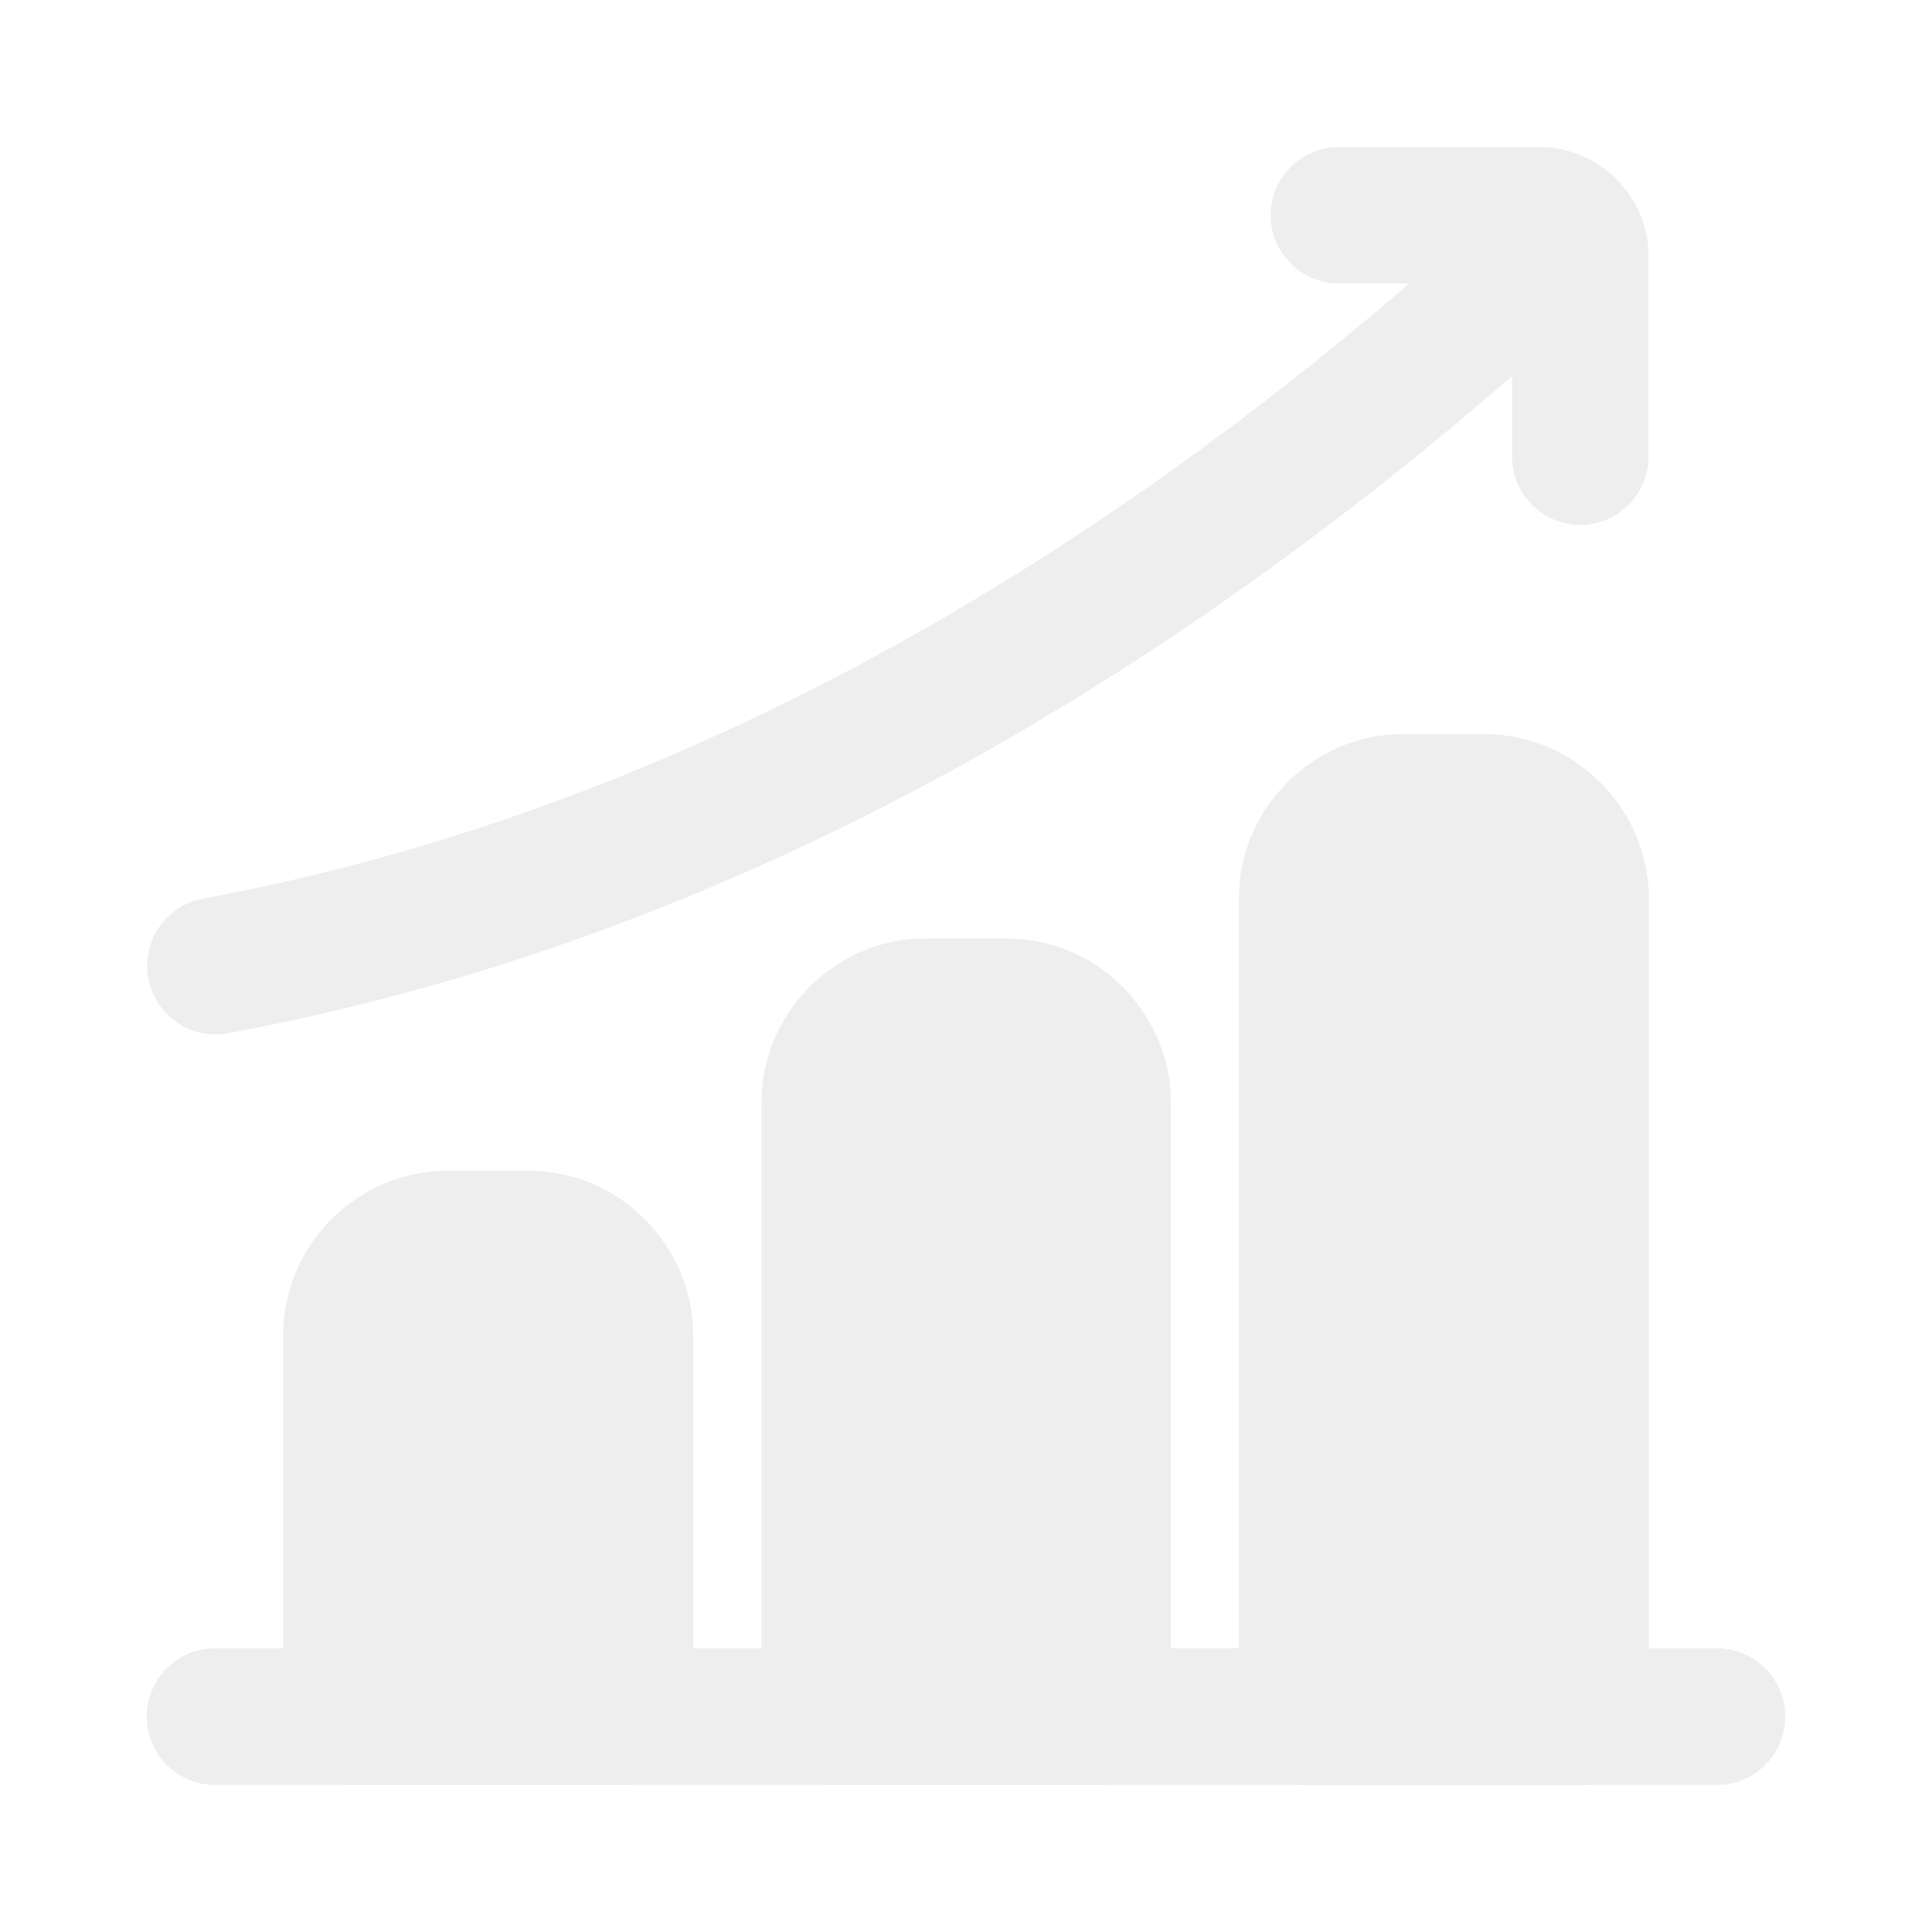
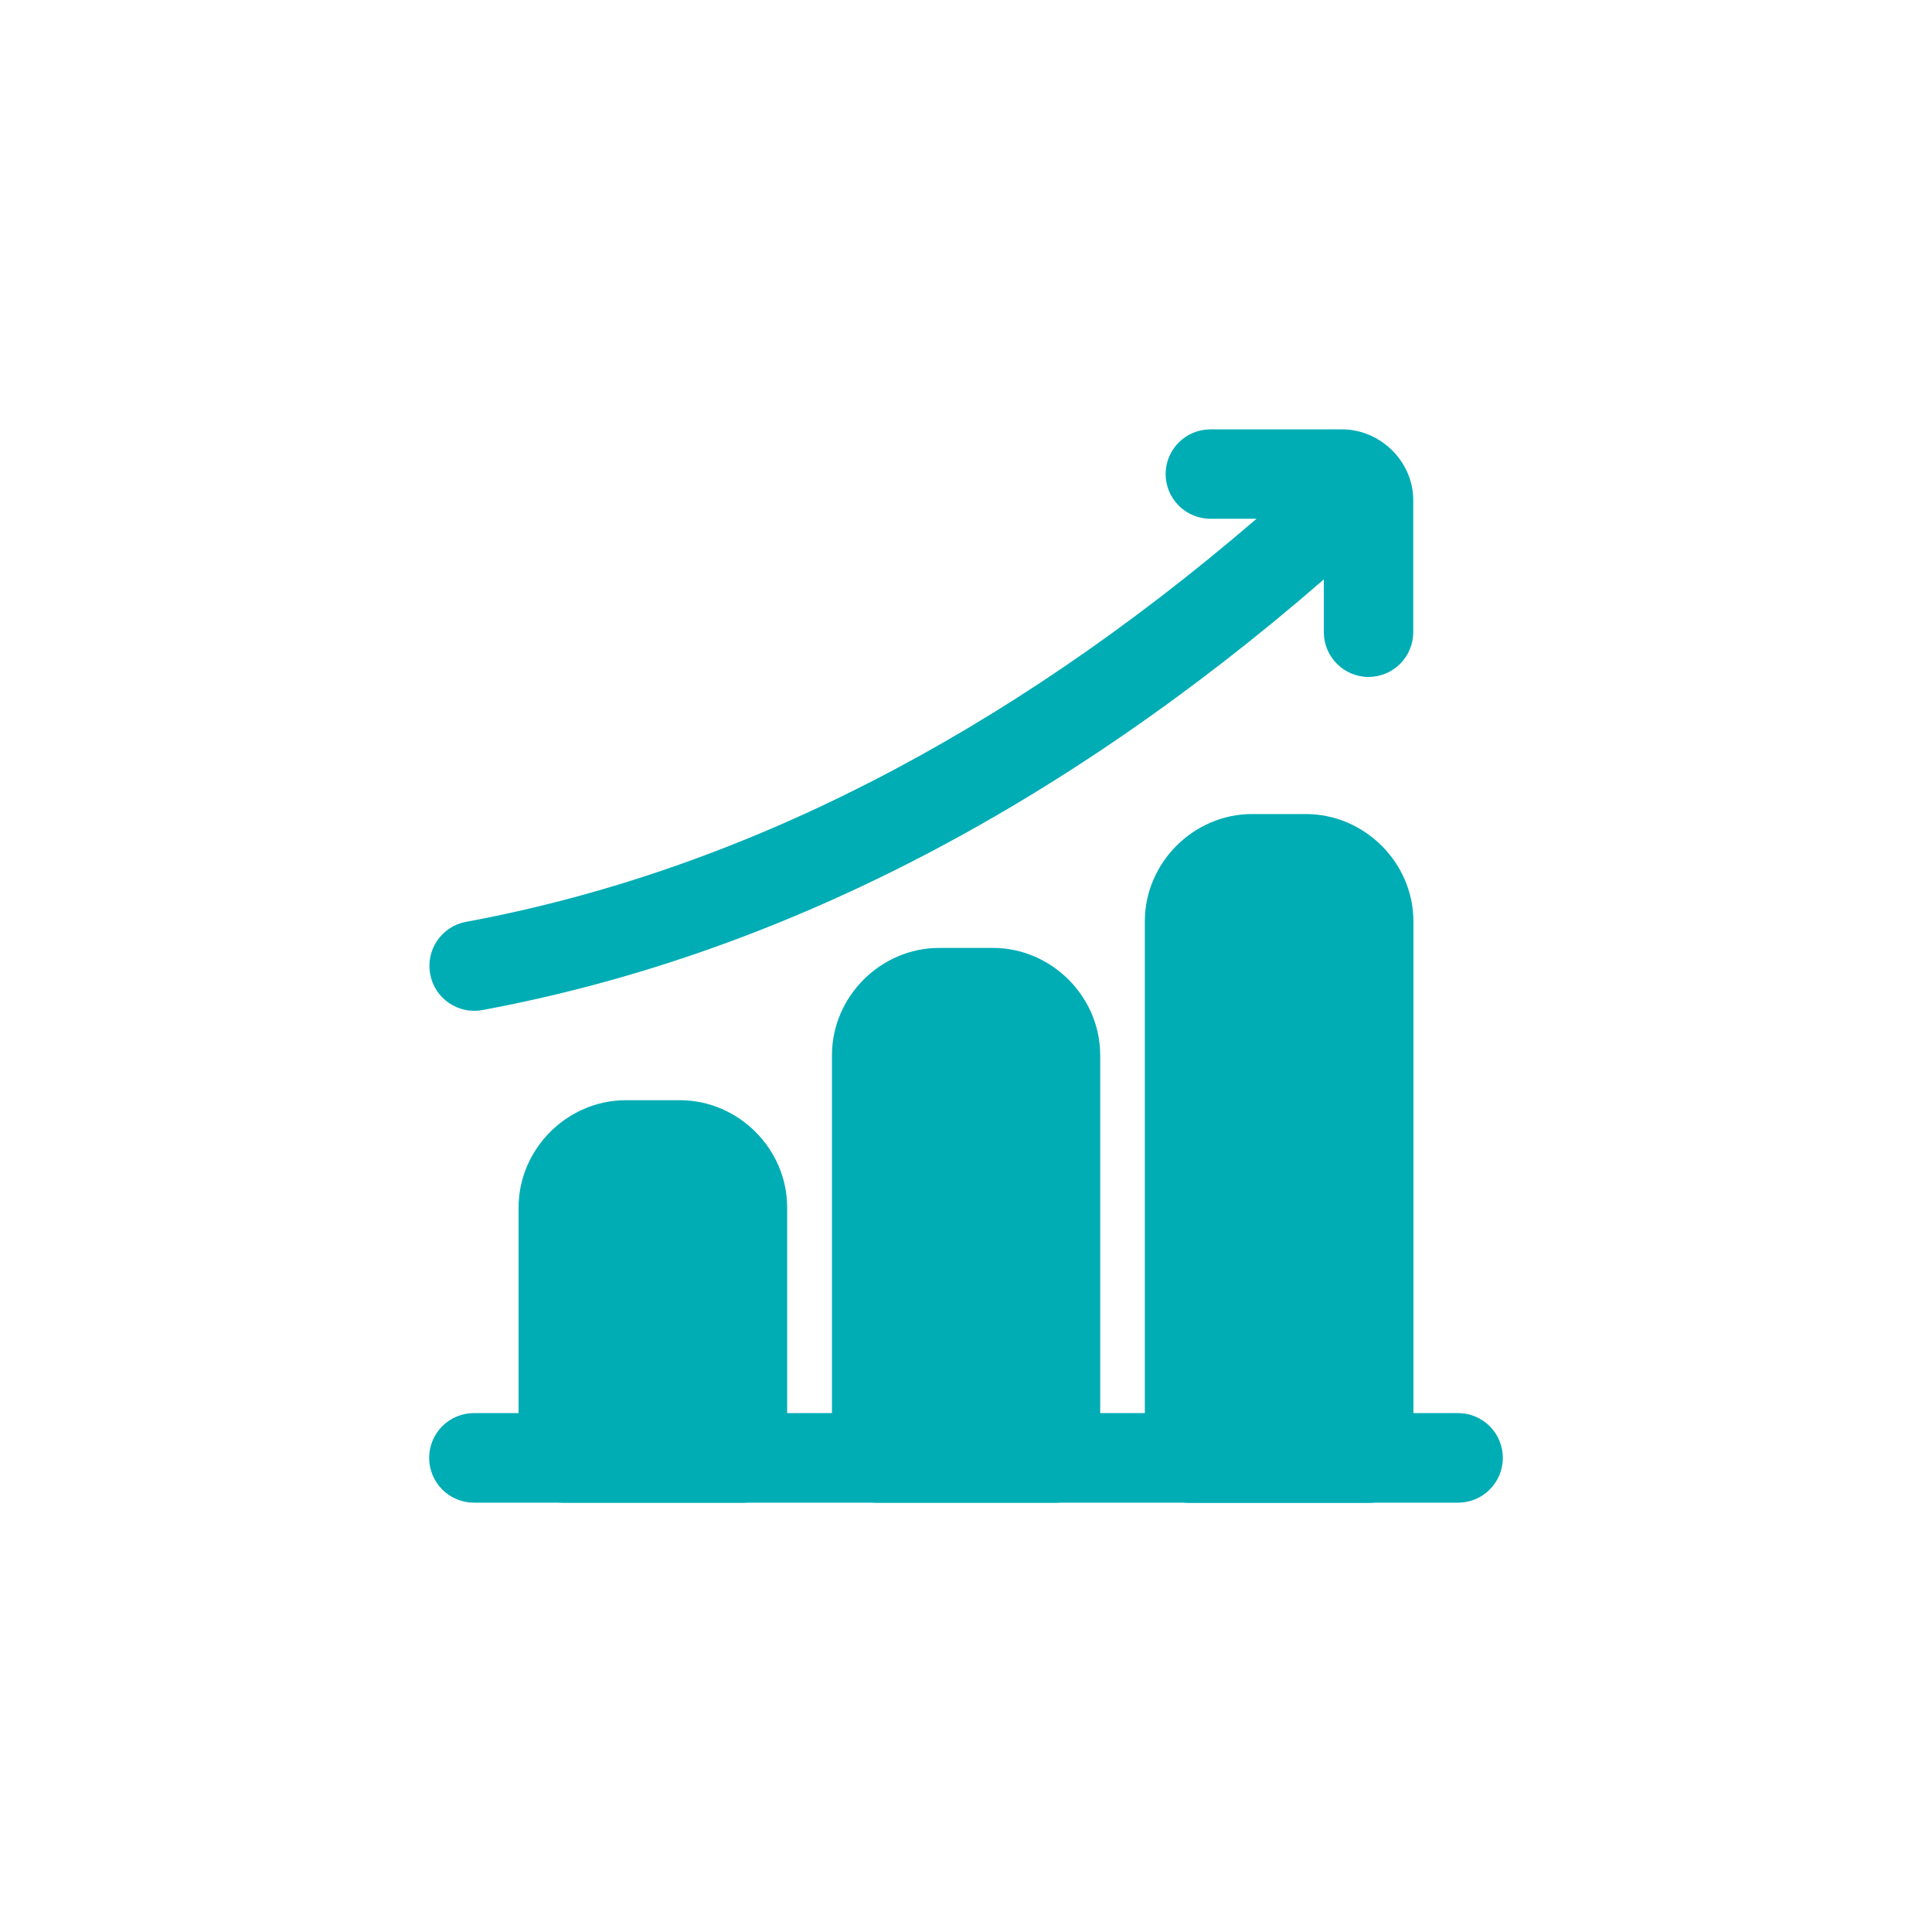
- <svg xmlns="http://www.w3.org/2000/svg" width="800px" height="800px" viewBox="-0.57 -0.57 7.49 7.49" id="svg1976" version="1.1" fill="#eeeeee">
+ <svg xmlns="http://www.w3.org/2000/svg" width="800px" height="800px" viewBox="-2.54 -2.54 11.43 11.43" id="svg1976" version="1.1" fill="#00adb5">
  <g id="SVGRepo_bgCarrier" stroke-width="0" />
  <g id="SVGRepo_tracerCarrier" stroke-linecap="round" stroke-linejoin="round" />
  <g id="SVGRepo_iconCarrier">
    <defs id="defs1970" />
    <g id="layer1" style="display:inline">
-       <path d="m 0.265,5.82 a 0.265,0.265 0 0 0 -0.266,0.266 0.265,0.265 0 0 0 0.266,0.264 h 5.82 a 0.265,0.265 0 0 0 0.266,-0.264 0.265,0.265 0 0 0 -0.266,-0.266 z" id="path726" style="color:#eeeeee;font-style:normal;font-variant:normal;font-weight:normal;font-stretch:normal;font-size:medium;line-height:normal;font-family:sans-serif;font-variant-ligatures:normal;font-variant-position:normal;font-variant-caps:normal;font-variant-numeric:normal;font-variant-alternates:normal;font-variant-east-asian:normal;font-feature-settings:normal;font-variation-settings:normal;text-indent:0;text-align:start;text-decoration:none;text-decoration-line:none;text-decoration-style:solid;text-decoration-color:#eeeeee;letter-spacing:normal;word-spacing:normal;text-transform:none;writing-mode:lr-tb;direction:ltr;text-orientation:mixed;dominant-baseline:auto;baseline-shift:baseline;text-anchor:start;white-space:normal;shape-padding:0;shape-margin:0;inline-size:0;clip-rule:nonzero;display:inline;overflow:visible;visibility:visible;isolation:auto;mix-blend-mode:normal;color-interpolation:sRGB;color-interpolation-filters:linearRGB;solid-color:#eeeeee;solid-opacity:1;vector-effect:none;fill:#eeeeee;fill-opacity:1;fill-rule:nonzero;stroke:none;stroke-width:0.529;stroke-linecap:round;stroke-linejoin:miter;stroke-miterlimit:4;stroke-dasharray:none;stroke-dashoffset:0;stroke-opacity:1;color-rendering:auto;image-rendering:auto;shape-rendering:auto;text-rendering:auto;enable-background:accumulate;stop-color:#eeeeee" />
-       <path d="m 1.163,3.969 c -0.347,0 -0.635,0.288 -0.635,0.635 v 1.482 a 0.265,0.265 0 0 0 0.266,0.264 h 1.059 a 0.265,0.265 0 0 0 0.264,-0.264 v -1.482 c 0,-0.347 -0.288,-0.635 -0.635,-0.635 z" id="path728" style="color:#eeeeee;font-style:normal;font-variant:normal;font-weight:normal;font-stretch:normal;font-size:medium;line-height:normal;font-family:sans-serif;font-variant-ligatures:normal;font-variant-position:normal;font-variant-caps:normal;font-variant-numeric:normal;font-variant-alternates:normal;font-variant-east-asian:normal;font-feature-settings:normal;font-variation-settings:normal;text-indent:0;text-align:start;text-decoration:none;text-decoration-line:none;text-decoration-style:solid;text-decoration-color:#eeeeee;letter-spacing:normal;word-spacing:normal;text-transform:none;writing-mode:lr-tb;direction:ltr;text-orientation:mixed;dominant-baseline:auto;baseline-shift:baseline;text-anchor:start;white-space:normal;shape-padding:0;shape-margin:0;inline-size:0;clip-rule:nonzero;display:inline;overflow:visible;visibility:visible;isolation:auto;mix-blend-mode:normal;color-interpolation:sRGB;color-interpolation-filters:linearRGB;solid-color:#eeeeee;solid-opacity:1;vector-effect:none;fill:#eeeeee;fill-opacity:1;fill-rule:nonzero;stroke:none;stroke-width:0.529;stroke-linecap:round;stroke-linejoin:round;stroke-miterlimit:4;stroke-dasharray:none;stroke-dashoffset:0;stroke-opacity:1;paint-order:stroke fill markers;color-rendering:auto;image-rendering:auto;shape-rendering:auto;text-rendering:auto;enable-background:accumulate;stop-color:#eeeeee" />
-       <path d="m 3.017,3.068 c -0.347,0 -0.635,0.288 -0.635,0.635 v 2.383 a 0.265,0.265 0 0 0 0.264,0.264 h 1.059 a 0.265,0.265 0 0 0 0.264,-0.264 v -2.383 c 0,-0.347 -0.288,-0.635 -0.635,-0.635 z" id="path730" style="color:#eeeeee;font-style:normal;font-variant:normal;font-weight:normal;font-stretch:normal;font-size:medium;line-height:normal;font-family:sans-serif;font-variant-ligatures:normal;font-variant-position:normal;font-variant-caps:normal;font-variant-numeric:normal;font-variant-alternates:normal;font-variant-east-asian:normal;font-feature-settings:normal;font-variation-settings:normal;text-indent:0;text-align:start;text-decoration:none;text-decoration-line:none;text-decoration-style:solid;text-decoration-color:#eeeeee;letter-spacing:normal;word-spacing:normal;text-transform:none;writing-mode:lr-tb;direction:ltr;text-orientation:mixed;dominant-baseline:auto;baseline-shift:baseline;text-anchor:start;white-space:normal;shape-padding:0;shape-margin:0;inline-size:0;clip-rule:nonzero;display:inline;overflow:visible;visibility:visible;isolation:auto;mix-blend-mode:normal;color-interpolation:sRGB;color-interpolation-filters:linearRGB;solid-color:#eeeeee;solid-opacity:1;vector-effect:none;fill:#eeeeee;fill-opacity:1;fill-rule:nonzero;stroke:none;stroke-width:0.529;stroke-linecap:round;stroke-linejoin:round;stroke-miterlimit:4;stroke-dasharray:none;stroke-dashoffset:0;stroke-opacity:1;paint-order:stroke fill markers;color-rendering:auto;image-rendering:auto;shape-rendering:auto;text-rendering:auto;enable-background:accumulate;stop-color:#eeeeee" />
-       <path d="m 4.868,2.276 c -0.347,0 -0.635,0.288 -0.635,0.635 v 3.176 a 0.265,0.265 0 0 0 0.264,0.264 h 1.059 a 0.265,0.265 0 0 0 0.266,-0.264 v -3.176 c 0,-0.347 -0.289,-0.635 -0.637,-0.635 z" id="path732" style="color:#eeeeee;font-style:normal;font-variant:normal;font-weight:normal;font-stretch:normal;font-size:medium;line-height:normal;font-family:sans-serif;font-variant-ligatures:normal;font-variant-position:normal;font-variant-caps:normal;font-variant-numeric:normal;font-variant-alternates:normal;font-variant-east-asian:normal;font-feature-settings:normal;font-variation-settings:normal;text-indent:0;text-align:start;text-decoration:none;text-decoration-line:none;text-decoration-style:solid;text-decoration-color:#eeeeee;letter-spacing:normal;word-spacing:normal;text-transform:none;writing-mode:lr-tb;direction:ltr;text-orientation:mixed;dominant-baseline:auto;baseline-shift:baseline;text-anchor:start;white-space:normal;shape-padding:0;shape-margin:0;inline-size:0;clip-rule:nonzero;display:inline;overflow:visible;visibility:visible;isolation:auto;mix-blend-mode:normal;color-interpolation:sRGB;color-interpolation-filters:linearRGB;solid-color:#eeeeee;solid-opacity:1;vector-effect:none;fill:#eeeeee;fill-opacity:1;fill-rule:nonzero;stroke:none;stroke-width:0.529;stroke-linecap:round;stroke-linejoin:round;stroke-miterlimit:4;stroke-dasharray:none;stroke-dashoffset:0;stroke-opacity:1;paint-order:stroke fill markers;color-rendering:auto;image-rendering:auto;shape-rendering:auto;text-rendering:auto;enable-background:accumulate;stop-color:#eeeeee" />
-       <path d="M 4.621,2.5237e-4 A 0.265,0.265 0 0 0 4.356,0.264 0.265,0.265 0 0 0 4.621,0.529 H 4.894 C 3.397,1.816 1.831,2.615 0.216,2.914 A 0.265,0.265 0 0 0 0.005,3.223 0.265,0.265 0 0 0 0.312,3.436 C 2.05,3.114 3.723,2.25 5.292,0.888 V 1.199 A 0.265,0.265 0 0 0 5.556,1.465 0.265,0.265 0 0 0 5.821,1.199 V 0.42 C 5.822,0.192 5.628,2.0237e-4 5.4,2.5237e-4 Z" id="path734" style="color:#eeeeee;font-style:normal;font-variant:normal;font-weight:normal;font-stretch:normal;font-size:medium;line-height:normal;font-family:sans-serif;font-variant-ligatures:normal;font-variant-position:normal;font-variant-caps:normal;font-variant-numeric:normal;font-variant-alternates:normal;font-variant-east-asian:normal;font-feature-settings:normal;font-variation-settings:normal;text-indent:0;text-align:start;text-decoration:none;text-decoration-line:none;text-decoration-style:solid;text-decoration-color:#eeeeee;letter-spacing:normal;word-spacing:normal;text-transform:none;writing-mode:lr-tb;direction:ltr;text-orientation:mixed;dominant-baseline:auto;baseline-shift:baseline;text-anchor:start;white-space:normal;shape-padding:0;shape-margin:0;inline-size:0;clip-rule:nonzero;display:inline;overflow:visible;visibility:visible;isolation:auto;mix-blend-mode:normal;color-interpolation:sRGB;color-interpolation-filters:linearRGB;solid-color:#eeeeee;solid-opacity:1;vector-effect:none;fill:#eeeeee;fill-opacity:1;fill-rule:nonzero;stroke:none;stroke-width:0.529;stroke-linecap:round;stroke-linejoin:round;stroke-miterlimit:4;stroke-dasharray:none;stroke-dashoffset:0;stroke-opacity:1;paint-order:stroke fill markers;color-rendering:auto;image-rendering:auto;shape-rendering:auto;text-rendering:auto;enable-background:accumulate;stop-color:#eeeeee" />
+       <path d="m 0.265,5.82 a 0.265,0.265 0 0 0 -0.266,0.266 0.265,0.265 0 0 0 0.266,0.264 h 5.82 a 0.265,0.265 0 0 0 0.266,-0.264 0.265,0.265 0 0 0 -0.266,-0.266 z" id="path726" style="color:#00adb5;font-style:normal;font-variant:normal;font-weight:normal;font-stretch:normal;font-size:medium;line-height:normal;font-family:sans-serif;font-variant-ligatures:normal;font-variant-position:normal;font-variant-caps:normal;font-variant-numeric:normal;font-variant-alternates:normal;font-variant-east-asian:normal;font-feature-settings:normal;font-variation-settings:normal;text-indent:0;text-align:start;text-decoration:none;text-decoration-line:none;text-decoration-style:solid;text-decoration-color:#00adb5;letter-spacing:normal;word-spacing:normal;text-transform:none;writing-mode:lr-tb;direction:ltr;text-orientation:mixed;dominant-baseline:auto;baseline-shift:baseline;text-anchor:start;white-space:normal;shape-padding:0;shape-margin:0;inline-size:0;clip-rule:nonzero;display:inline;overflow:visible;visibility:visible;isolation:auto;mix-blend-mode:normal;color-interpolation:sRGB;color-interpolation-filters:linearRGB;solid-color:#00adb5;solid-opacity:1;vector-effect:none;fill:#00adb5;fill-opacity:1;fill-rule:nonzero;stroke:none;stroke-width:0.529;stroke-linecap:round;stroke-linejoin:miter;stroke-miterlimit:4;stroke-dasharray:none;stroke-dashoffset:0;stroke-opacity:1;color-rendering:auto;image-rendering:auto;shape-rendering:auto;text-rendering:auto;enable-background:accumulate;stop-color:#00adb5" />
+       <path d="m 1.163,3.969 c -0.347,0 -0.635,0.288 -0.635,0.635 v 1.482 a 0.265,0.265 0 0 0 0.266,0.264 h 1.059 a 0.265,0.265 0 0 0 0.264,-0.264 v -1.482 c 0,-0.347 -0.288,-0.635 -0.635,-0.635 z" id="path728" style="color:#00adb5;font-style:normal;font-variant:normal;font-weight:normal;font-stretch:normal;font-size:medium;line-height:normal;font-family:sans-serif;font-variant-ligatures:normal;font-variant-position:normal;font-variant-caps:normal;font-variant-numeric:normal;font-variant-alternates:normal;font-variant-east-asian:normal;font-feature-settings:normal;font-variation-settings:normal;text-indent:0;text-align:start;text-decoration:none;text-decoration-line:none;text-decoration-style:solid;text-decoration-color:#00adb5;letter-spacing:normal;word-spacing:normal;text-transform:none;writing-mode:lr-tb;direction:ltr;text-orientation:mixed;dominant-baseline:auto;baseline-shift:baseline;text-anchor:start;white-space:normal;shape-padding:0;shape-margin:0;inline-size:0;clip-rule:nonzero;display:inline;overflow:visible;visibility:visible;isolation:auto;mix-blend-mode:normal;color-interpolation:sRGB;color-interpolation-filters:linearRGB;solid-color:#00adb5;solid-opacity:1;vector-effect:none;fill:#00adb5;fill-opacity:1;fill-rule:nonzero;stroke:none;stroke-width:0.529;stroke-linecap:round;stroke-linejoin:round;stroke-miterlimit:4;stroke-dasharray:none;stroke-dashoffset:0;stroke-opacity:1;paint-order:stroke fill markers;color-rendering:auto;image-rendering:auto;shape-rendering:auto;text-rendering:auto;enable-background:accumulate;stop-color:#00adb5" />
+       <path d="m 3.017,3.068 c -0.347,0 -0.635,0.288 -0.635,0.635 v 2.383 a 0.265,0.265 0 0 0 0.264,0.264 h 1.059 a 0.265,0.265 0 0 0 0.264,-0.264 v -2.383 c 0,-0.347 -0.288,-0.635 -0.635,-0.635 z" id="path730" style="color:#00adb5;font-style:normal;font-variant:normal;font-weight:normal;font-stretch:normal;font-size:medium;line-height:normal;font-family:sans-serif;font-variant-ligatures:normal;font-variant-position:normal;font-variant-caps:normal;font-variant-numeric:normal;font-variant-alternates:normal;font-variant-east-asian:normal;font-feature-settings:normal;font-variation-settings:normal;text-indent:0;text-align:start;text-decoration:none;text-decoration-line:none;text-decoration-style:solid;text-decoration-color:#00adb5;letter-spacing:normal;word-spacing:normal;text-transform:none;writing-mode:lr-tb;direction:ltr;text-orientation:mixed;dominant-baseline:auto;baseline-shift:baseline;text-anchor:start;white-space:normal;shape-padding:0;shape-margin:0;inline-size:0;clip-rule:nonzero;display:inline;overflow:visible;visibility:visible;isolation:auto;mix-blend-mode:normal;color-interpolation:sRGB;color-interpolation-filters:linearRGB;solid-color:#00adb5;solid-opacity:1;vector-effect:none;fill:#00adb5;fill-opacity:1;fill-rule:nonzero;stroke:none;stroke-width:0.529;stroke-linecap:round;stroke-linejoin:round;stroke-miterlimit:4;stroke-dasharray:none;stroke-dashoffset:0;stroke-opacity:1;paint-order:stroke fill markers;color-rendering:auto;image-rendering:auto;shape-rendering:auto;text-rendering:auto;enable-background:accumulate;stop-color:#00adb5" />
+       <path d="m 4.868,2.276 c -0.347,0 -0.635,0.288 -0.635,0.635 v 3.176 a 0.265,0.265 0 0 0 0.264,0.264 h 1.059 a 0.265,0.265 0 0 0 0.266,-0.264 v -3.176 c 0,-0.347 -0.289,-0.635 -0.637,-0.635 z" id="path732" style="color:#00adb5;font-style:normal;font-variant:normal;font-weight:normal;font-stretch:normal;font-size:medium;line-height:normal;font-family:sans-serif;font-variant-ligatures:normal;font-variant-position:normal;font-variant-caps:normal;font-variant-numeric:normal;font-variant-alternates:normal;font-variant-east-asian:normal;font-feature-settings:normal;font-variation-settings:normal;text-indent:0;text-align:start;text-decoration:none;text-decoration-line:none;text-decoration-style:solid;text-decoration-color:#00adb5;letter-spacing:normal;word-spacing:normal;text-transform:none;writing-mode:lr-tb;direction:ltr;text-orientation:mixed;dominant-baseline:auto;baseline-shift:baseline;text-anchor:start;white-space:normal;shape-padding:0;shape-margin:0;inline-size:0;clip-rule:nonzero;display:inline;overflow:visible;visibility:visible;isolation:auto;mix-blend-mode:normal;color-interpolation:sRGB;color-interpolation-filters:linearRGB;solid-color:#00adb5;solid-opacity:1;vector-effect:none;fill:#00adb5;fill-opacity:1;fill-rule:nonzero;stroke:none;stroke-width:0.529;stroke-linecap:round;stroke-linejoin:round;stroke-miterlimit:4;stroke-dasharray:none;stroke-dashoffset:0;stroke-opacity:1;paint-order:stroke fill markers;color-rendering:auto;image-rendering:auto;shape-rendering:auto;text-rendering:auto;enable-background:accumulate;stop-color:#00adb5" />
+       <path d="M 4.621,2.5237e-4 A 0.265,0.265 0 0 0 4.356,0.264 0.265,0.265 0 0 0 4.621,0.529 H 4.894 C 3.397,1.816 1.831,2.615 0.216,2.914 A 0.265,0.265 0 0 0 0.005,3.223 0.265,0.265 0 0 0 0.312,3.436 C 2.05,3.114 3.723,2.25 5.292,0.888 V 1.199 A 0.265,0.265 0 0 0 5.556,1.465 0.265,0.265 0 0 0 5.821,1.199 V 0.42 C 5.822,0.192 5.628,2.0237e-4 5.4,2.5237e-4 Z" id="path734" style="color:#00adb5;font-style:normal;font-variant:normal;font-weight:normal;font-stretch:normal;font-size:medium;line-height:normal;font-family:sans-serif;font-variant-ligatures:normal;font-variant-position:normal;font-variant-caps:normal;font-variant-numeric:normal;font-variant-alternates:normal;font-variant-east-asian:normal;font-feature-settings:normal;font-variation-settings:normal;text-indent:0;text-align:start;text-decoration:none;text-decoration-line:none;text-decoration-style:solid;text-decoration-color:#00adb5;letter-spacing:normal;word-spacing:normal;text-transform:none;writing-mode:lr-tb;direction:ltr;text-orientation:mixed;dominant-baseline:auto;baseline-shift:baseline;text-anchor:start;white-space:normal;shape-padding:0;shape-margin:0;inline-size:0;clip-rule:nonzero;display:inline;overflow:visible;visibility:visible;isolation:auto;mix-blend-mode:normal;color-interpolation:sRGB;color-interpolation-filters:linearRGB;solid-color:#00adb5;solid-opacity:1;vector-effect:none;fill:#00adb5;fill-opacity:1;fill-rule:nonzero;stroke:none;stroke-width:0.529;stroke-linecap:round;stroke-linejoin:round;stroke-miterlimit:4;stroke-dasharray:none;stroke-dashoffset:0;stroke-opacity:1;paint-order:stroke fill markers;color-rendering:auto;image-rendering:auto;shape-rendering:auto;text-rendering:auto;enable-background:accumulate;stop-color:#00adb5" />
    </g>
  </g>
</svg>
